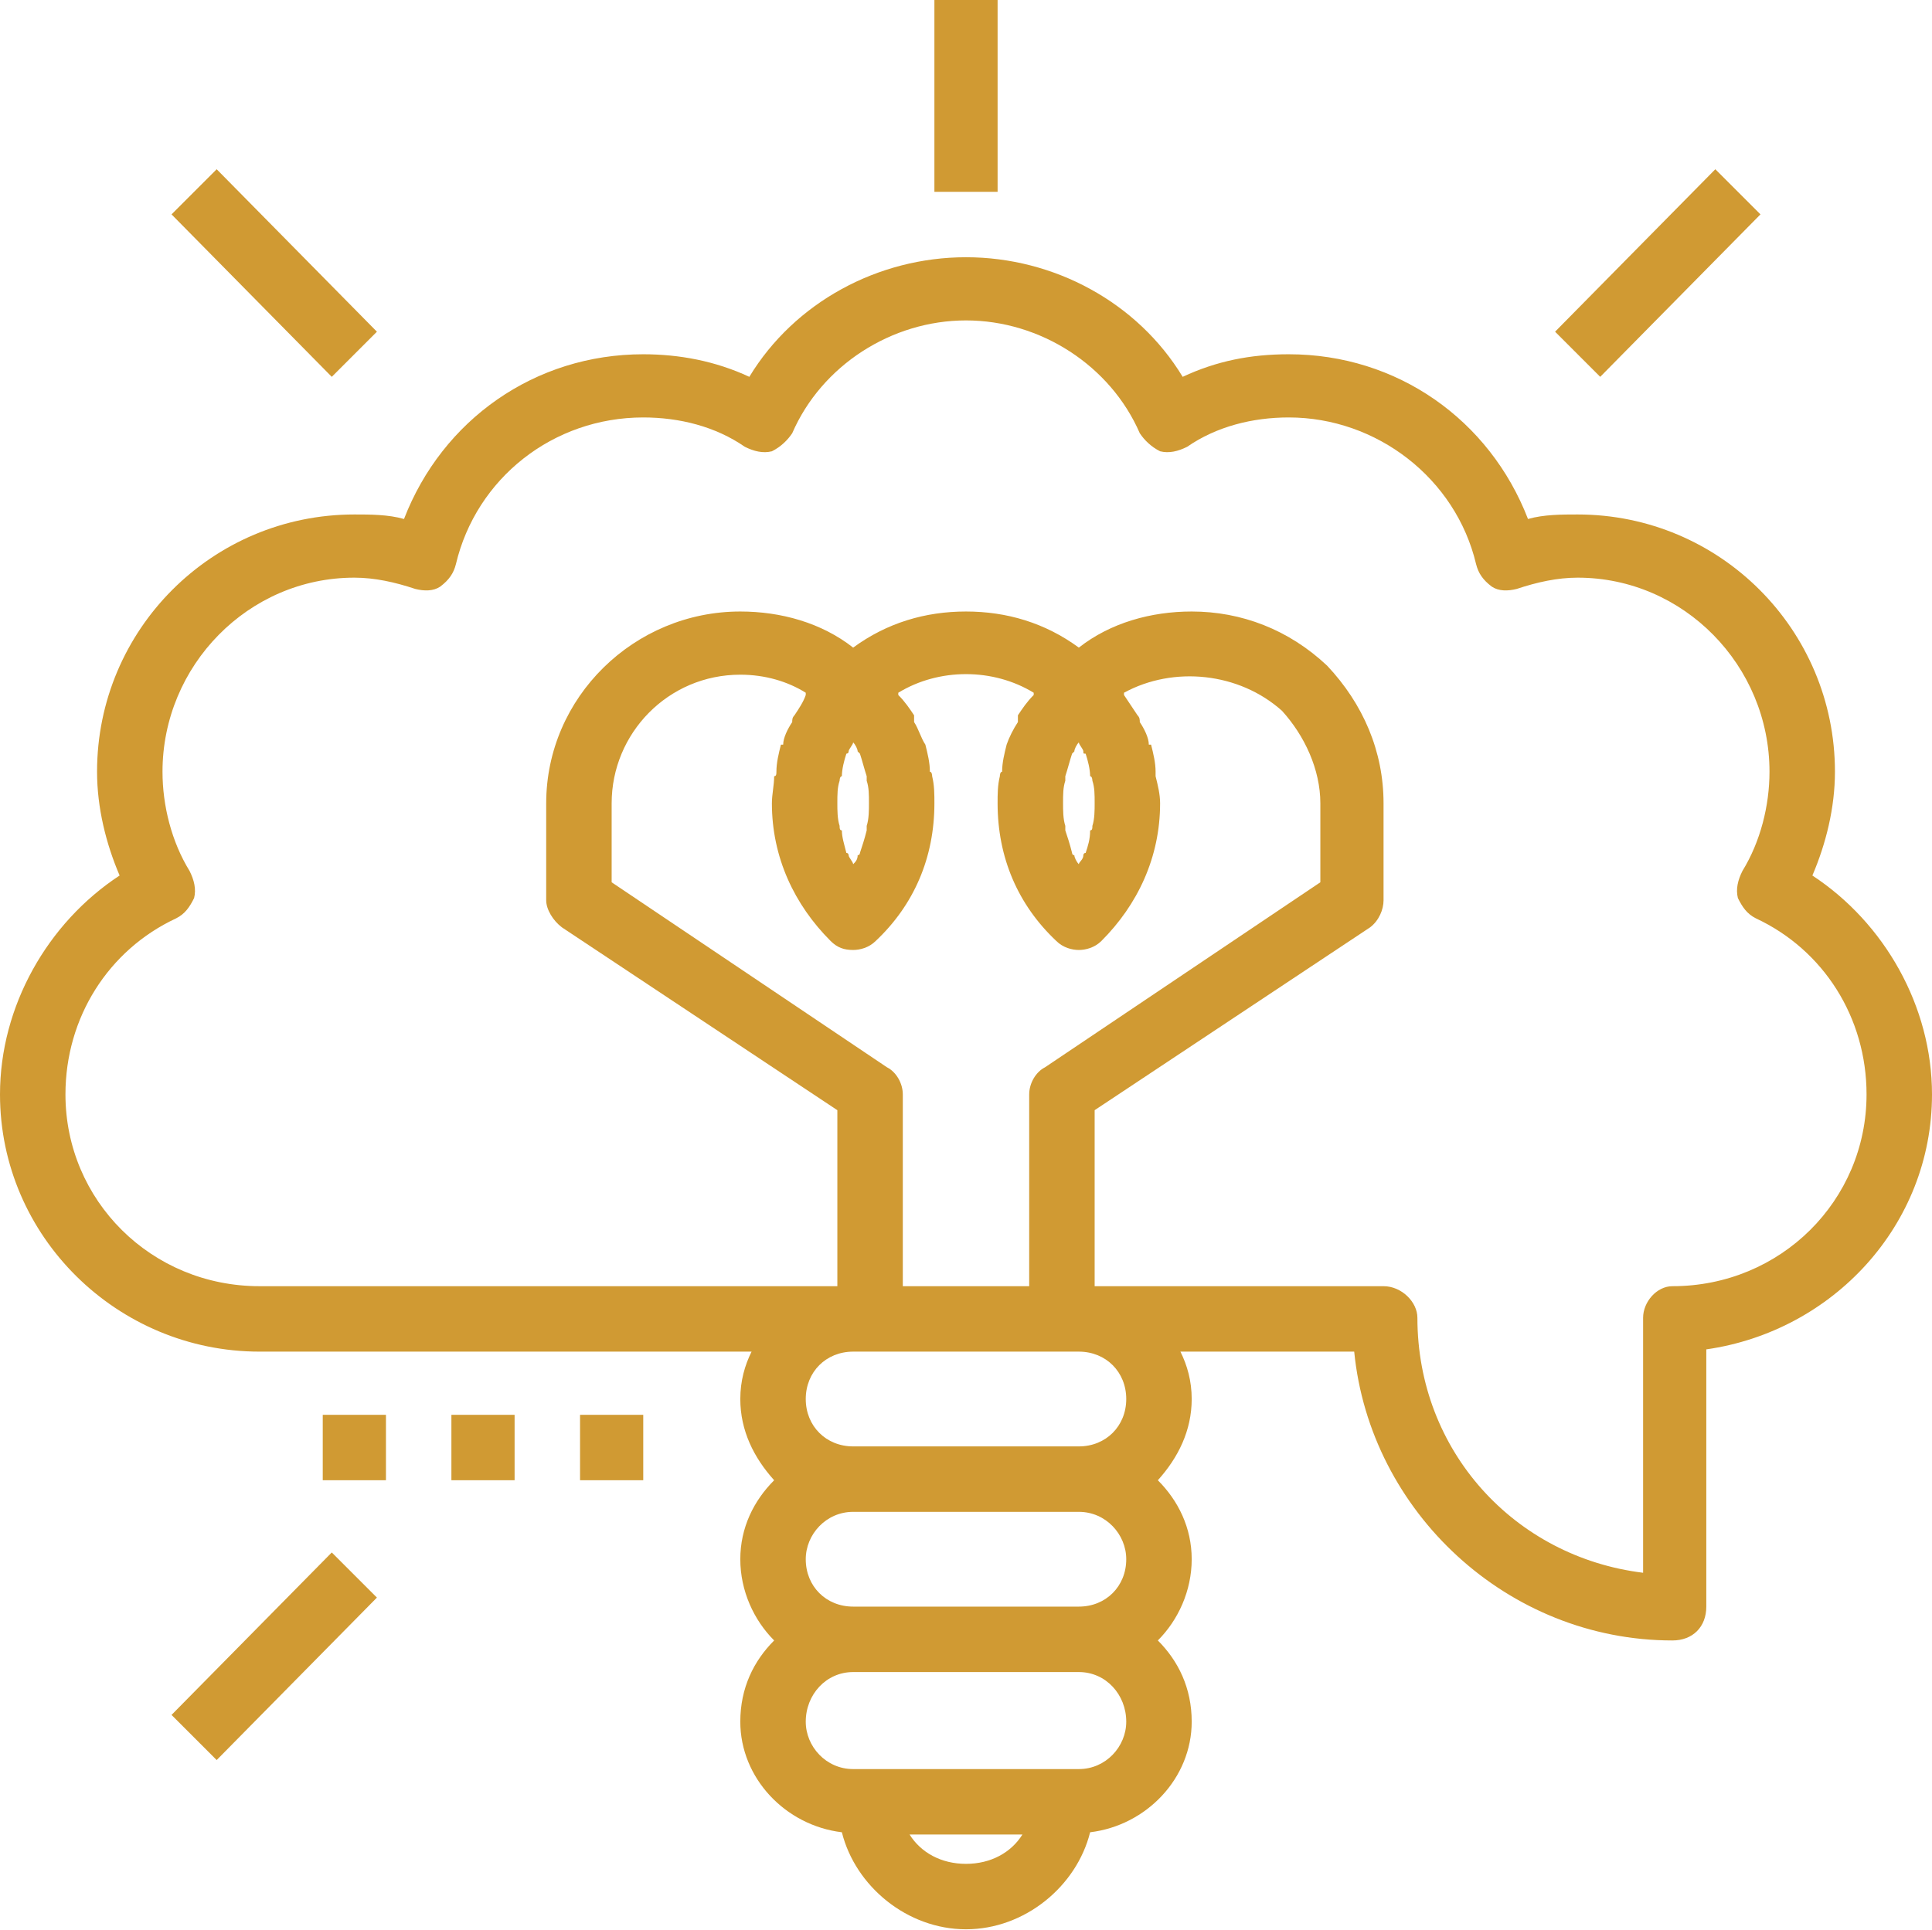
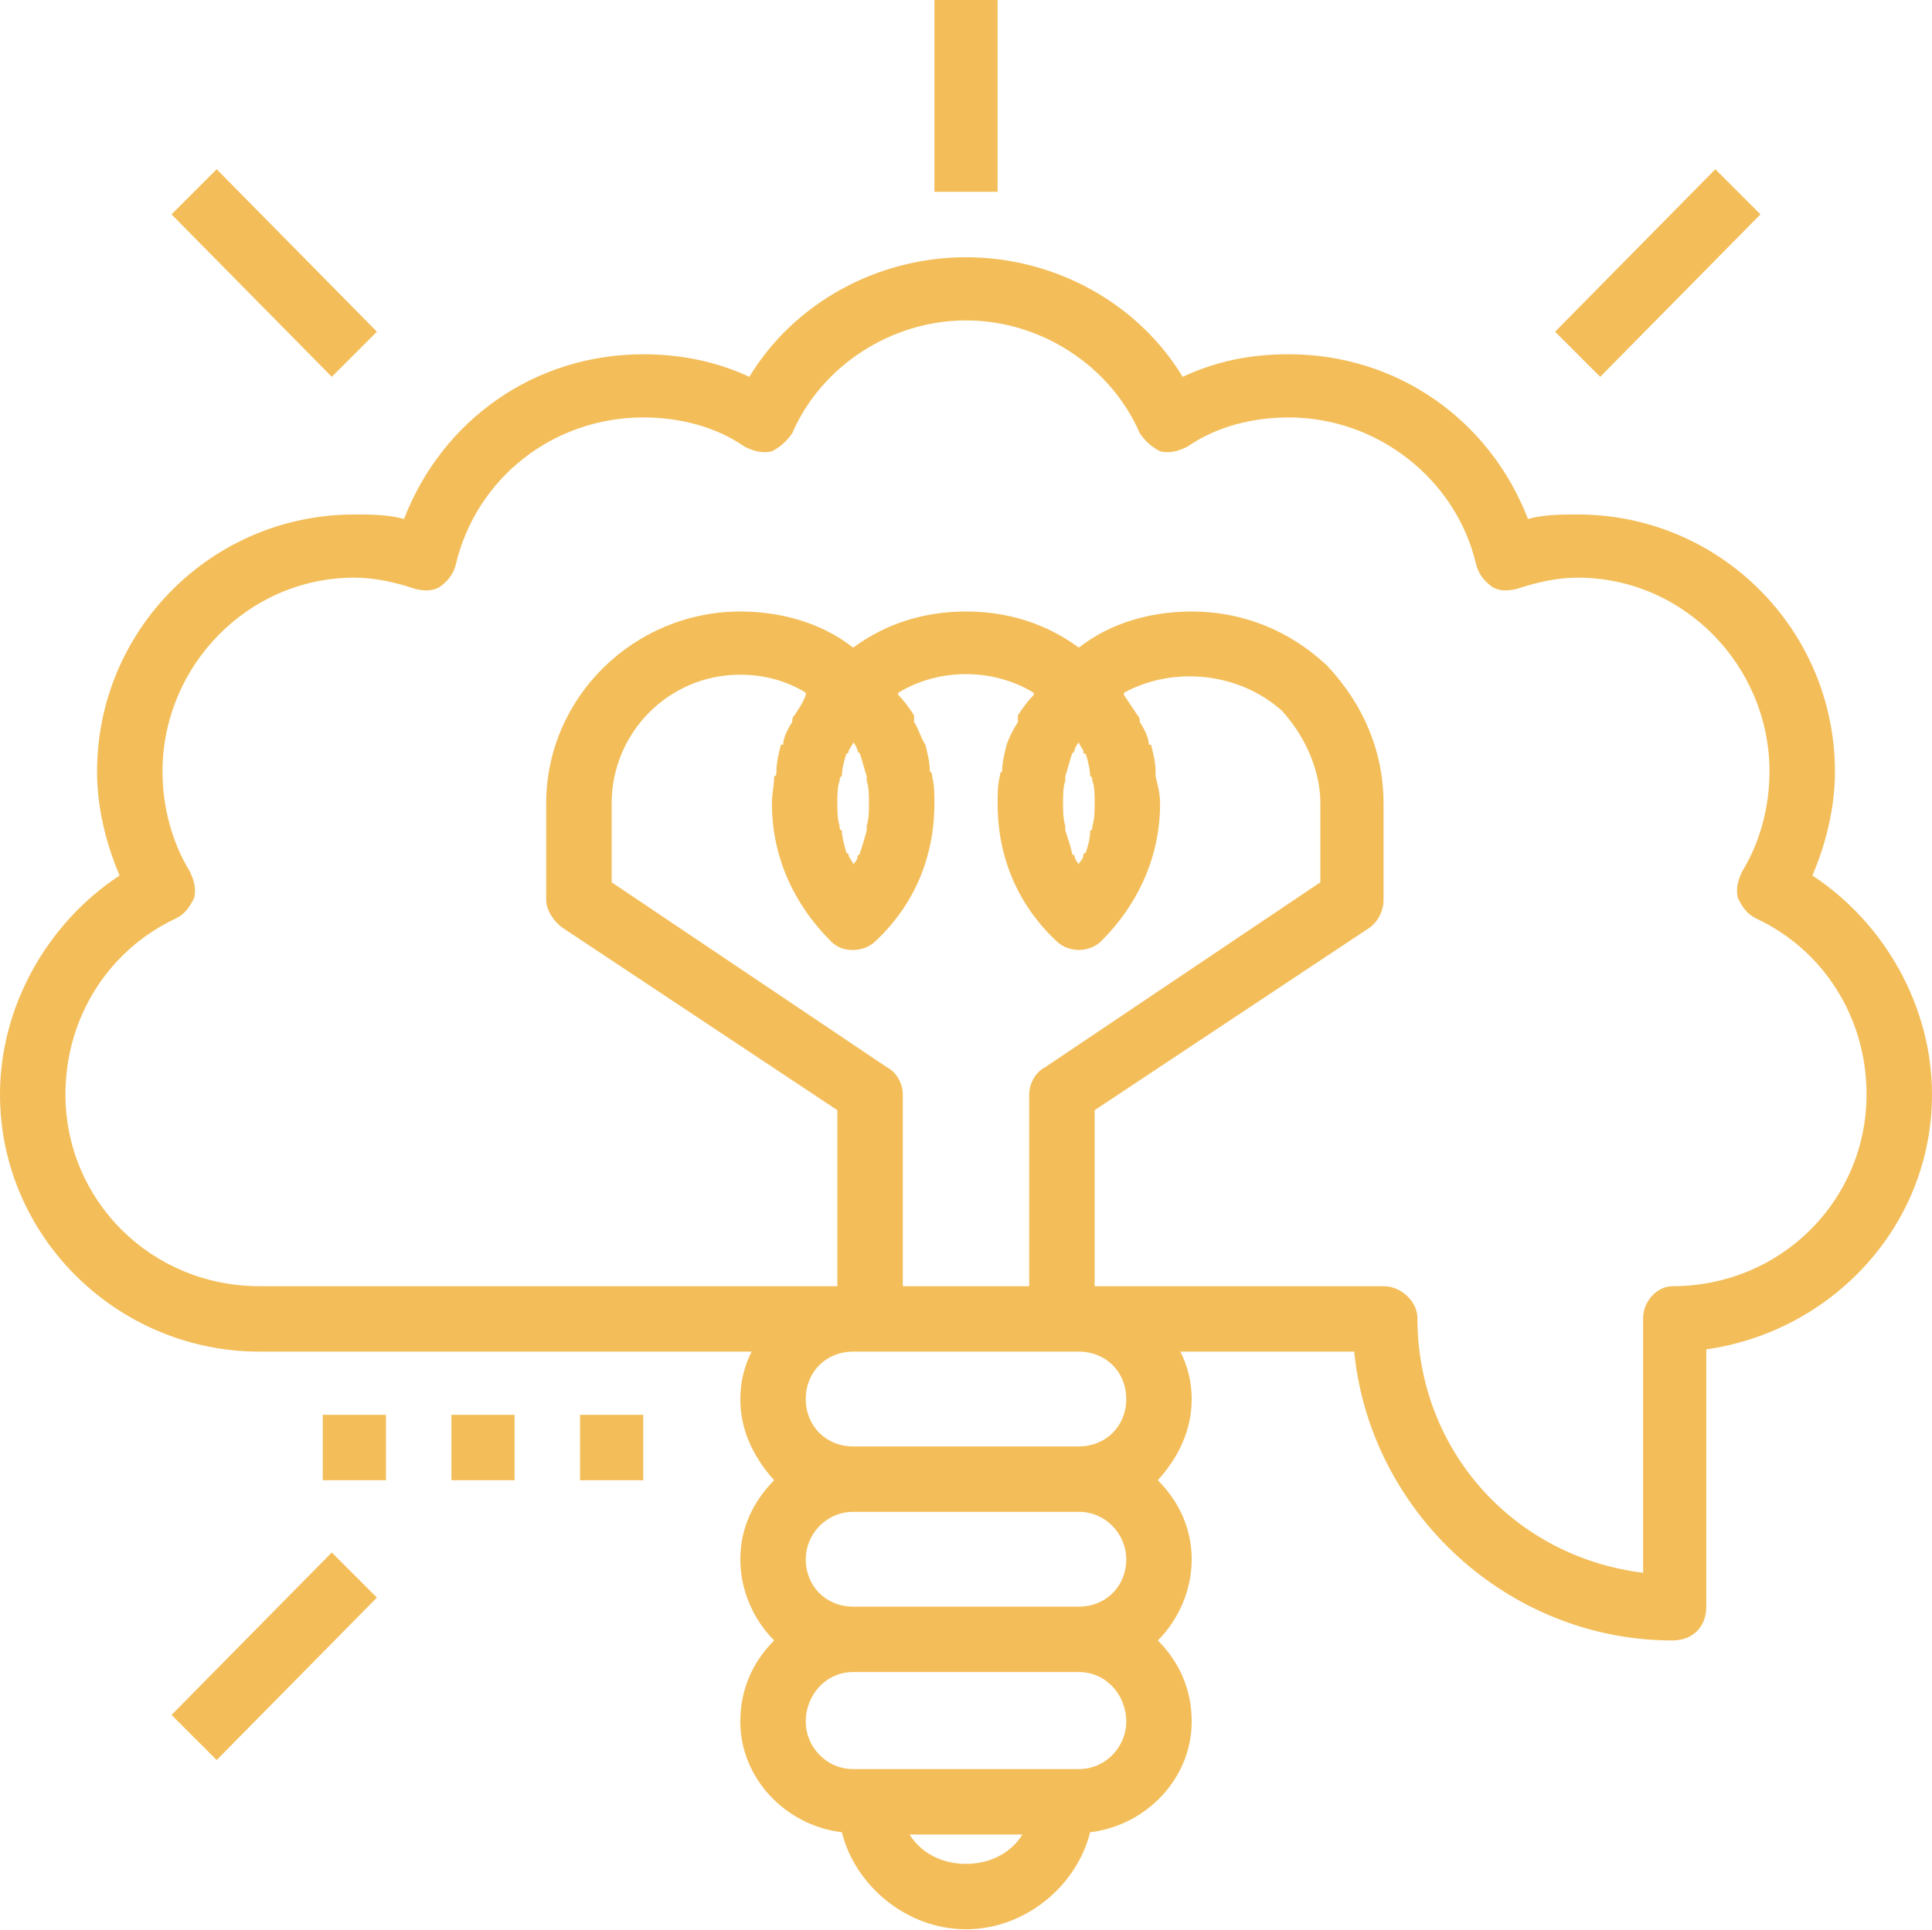
<svg xmlns="http://www.w3.org/2000/svg" xml:space="preserve" width="100%" height="100%" version="1.1" style="shape-rendering:geometricPrecision; text-rendering:geometricPrecision; image-rendering:optimizeQuality; fill-rule:evenodd; clip-rule:evenodd" viewBox="0 0 856 855">
  <defs>
    <style type="text/css">
   
-     .fil0 {fill:#D09A33;fill-rule:nonzero}
+     .fil0 {fill:#f3be5a;fill-rule:nonzero}
   
  </style>
  </defs>
  <g id="Layer_x0020_1">
    <path id="icon" class="fil0" d="M143 656l28 0 0 -29 -28 0 0 29zm57 0l28 0 0 -29 -28 0 0 29zm57 0l28 0 0 -29 -28 0 0 29zm484 -86c-7,0 -13,7 -13,14l0 113c-57,-7 -100,-54 -100,-113 0,-7 -7,-14 -15,-14l-128 0 0 -78 122 -81c4,-3 6,-8 6,-12l0 -43c0,-23 -9,-44 -25,-61l-10 10 10 -10c-17,-16 -38,-24 -60,-24 -18,0 -36,5 -50,16 -15,-11 -32,-16 -50,-16 -18,0 -35,5 -50,16 -14,-11 -32,-16 -50,-16 -47,0 -86,38 -86,85l0 43c0,4 3,9 7,12l122 81 0 78 -256 0c-48,0 -86,-38 -86,-85 0,-34 19,-64 49,-78 4,-2 6,-5 8,-9 1,-4 0,-8 -2,-12 -8,-13 -12,-29 -12,-44 0,-47 38,-86 85,-86 9,0 18,2 27,5 4,1 8,1 11,-1 4,-3 6,-6 7,-10 9,-38 43,-65 83,-65 16,0 32,4 45,13 4,2 8,3 12,2 4,-2 7,-5 9,-8 13,-30 44,-50 77,-50 33,0 64,20 77,50 2,3 5,6 9,8 4,1 8,0 12,-2 13,-9 29,-13 45,-13 39,0 74,27 83,65 1,4 3,7 7,10 3,2 7,2 11,1 9,-3 18,-5 27,-5 47,0 85,39 85,86 0,15 -4,31 -12,44 -2,4 -3,8 -2,12 2,4 4,7 8,9 30,14 49,44 49,78 0,47 -38,85 -86,85l0 0zm-270 -214c0,-4 0,-7 1,-10 0,0 0,-2 0,-2 1,-3 2,-7 3,-10 0,0 0,0 1,-1 0,-1 1,-3 2,-4 0,1 2,3 2,4 0,1 0,1 1,1 1,3 2,7 2,10 1,0 1,2 1,2 1,3 1,6 1,10 0,3 0,7 -1,10 0,1 0,2 -1,2 0,4 -1,7 -2,10 -1,0 -1,1 -1,1 0,2 -2,3 -2,4 -1,-1 -2,-3 -2,-4 -1,0 -1,-1 -1,-1 -1,-4 -2,-7 -3,-10 0,0 0,-1 0,-2 -1,-3 -1,-7 -1,-10zm-100 0c0,-4 0,-7 1,-10 0,0 0,-2 1,-2 0,-3 1,-7 2,-10 0,0 1,0 1,-1 0,-1 2,-3 2,-4 1,1 2,3 2,4 1,1 1,1 1,1 1,3 2,7 3,10 0,0 0,2 0,2 1,3 1,6 1,10 0,3 0,7 -1,10 0,1 0,2 0,2 -1,4 -2,7 -3,10 0,0 0,1 -1,1 0,2 -1,3 -2,4 0,-1 -2,-3 -2,-4 0,0 0,-1 -1,-1 -1,-4 -2,-7 -2,-10 -1,0 -1,-1 -1,-2 -1,-3 -1,-7 -1,-10zm-3 61c3,3 6,4 10,4 3,0 7,-1 10,-4 17,-16 26,-37 26,-61 0,-4 0,-8 -1,-12 0,0 0,-2 -1,-2 0,-4 -1,-8 -2,-12 0,0 0,0 0,0 -2,-3 -3,-7 -5,-10 0,-1 0,-2 0,-3 -2,-3 -4,-6 -7,-9 0,0 0,0 0,-1 18,-11 42,-11 60,0 0,1 0,1 0,1 -3,3 -5,6 -7,9 0,1 0,2 0,3 -2,3 -4,7 -5,10 0,0 0,0 0,0 -1,4 -2,8 -2,12 -1,0 -1,2 -1,2 -1,4 -1,8 -1,12 0,24 9,45 26,61 3,3 7,4 10,4 3,0 7,-1 10,-4 16,-16 26,-37 26,-61 0,-4 -1,-8 -2,-12 0,0 0,-2 0,-2 0,-4 -1,-8 -2,-12 0,0 -1,0 -1,0 0,-3 -2,-7 -4,-10 0,-1 0,-2 -1,-3 -2,-3 -4,-6 -6,-9 0,0 0,0 0,-1 22,-12 51,-9 70,8 10,11 17,26 17,41l0 35 -122 82c-4,2 -7,7 -7,12l0 85 -56 0 0 -85c0,-5 -3,-10 -7,-12l-122 -82 0 -35c0,-31 25,-57 57,-57 11,0 21,3 29,8 0,1 0,1 0,1 -1,3 -3,6 -5,9 -1,1 -1,2 -1,3 -2,3 -4,7 -4,10 0,0 -1,0 -1,0 -1,4 -2,8 -2,12 0,1 0,2 -1,2 0,4 -1,8 -1,12 0,24 10,45 26,61l0 0zm110 224l-100 0c-12,0 -21,-9 -21,-21 0,-12 9,-21 21,-21l100 0c12,0 21,9 21,21 0,12 -9,21 -21,21zm0 71l-100 0c-12,0 -21,-9 -21,-21 0,-11 9,-21 21,-21l100 0c12,0 21,10 21,21 0,12 -9,21 -21,21zm0 72l-100 0c-12,0 -21,-10 -21,-21 0,-12 9,-22 21,-22l100 0c12,0 21,10 21,22 0,11 -9,21 -21,21zm-50 42c-11,0 -20,-5 -25,-13l50 0c-5,8 -14,13 -25,13zm375 -438c6,-14 10,-30 10,-46 0,-63 -51,-114 -114,-114 -7,0 -15,0 -22,2 -17,-44 -58,-73 -106,-73 -17,0 -32,3 -47,10 -20,-33 -57,-53 -96,-53 -39,0 -76,20 -96,53 -15,-7 -31,-10 -47,-10 -48,0 -89,29 -106,73 -7,-2 -15,-2 -22,-2 -63,0 -114,51 -114,114 0,16 4,32 10,46 -32,21 -53,58 -53,97 0,63 52,114 115,114l218 0c-3,6 -5,13 -5,21 0,14 6,26 15,36 -9,9 -15,21 -15,35 0,14 6,27 15,36 -9,9 -15,21 -15,36 0,25 20,46 45,49 6,24 29,43 55,43 26,0 49,-19 55,-43 25,-3 45,-24 45,-49 0,-15 -6,-27 -15,-36 9,-9 15,-22 15,-36 0,-14 -6,-26 -15,-35 9,-10 15,-22 15,-36 0,-8 -2,-15 -5,-21l77 0c7,71 68,128 141,128 9,0 15,-6 15,-15l0 -114c56,-8 100,-55 100,-113 0,-39 -21,-76 -53,-97l0 0zm-707 392l71 -72 -20 -20 -71 72 20 20zm51 -613l20 -20 -71 -72 -20 20 71 72zm562 0l71 -72 -20 -20 -71 72 20 20zm-295 -82l28 0 0 -85 -28 0 0 85z" />
  </g>
</svg>
